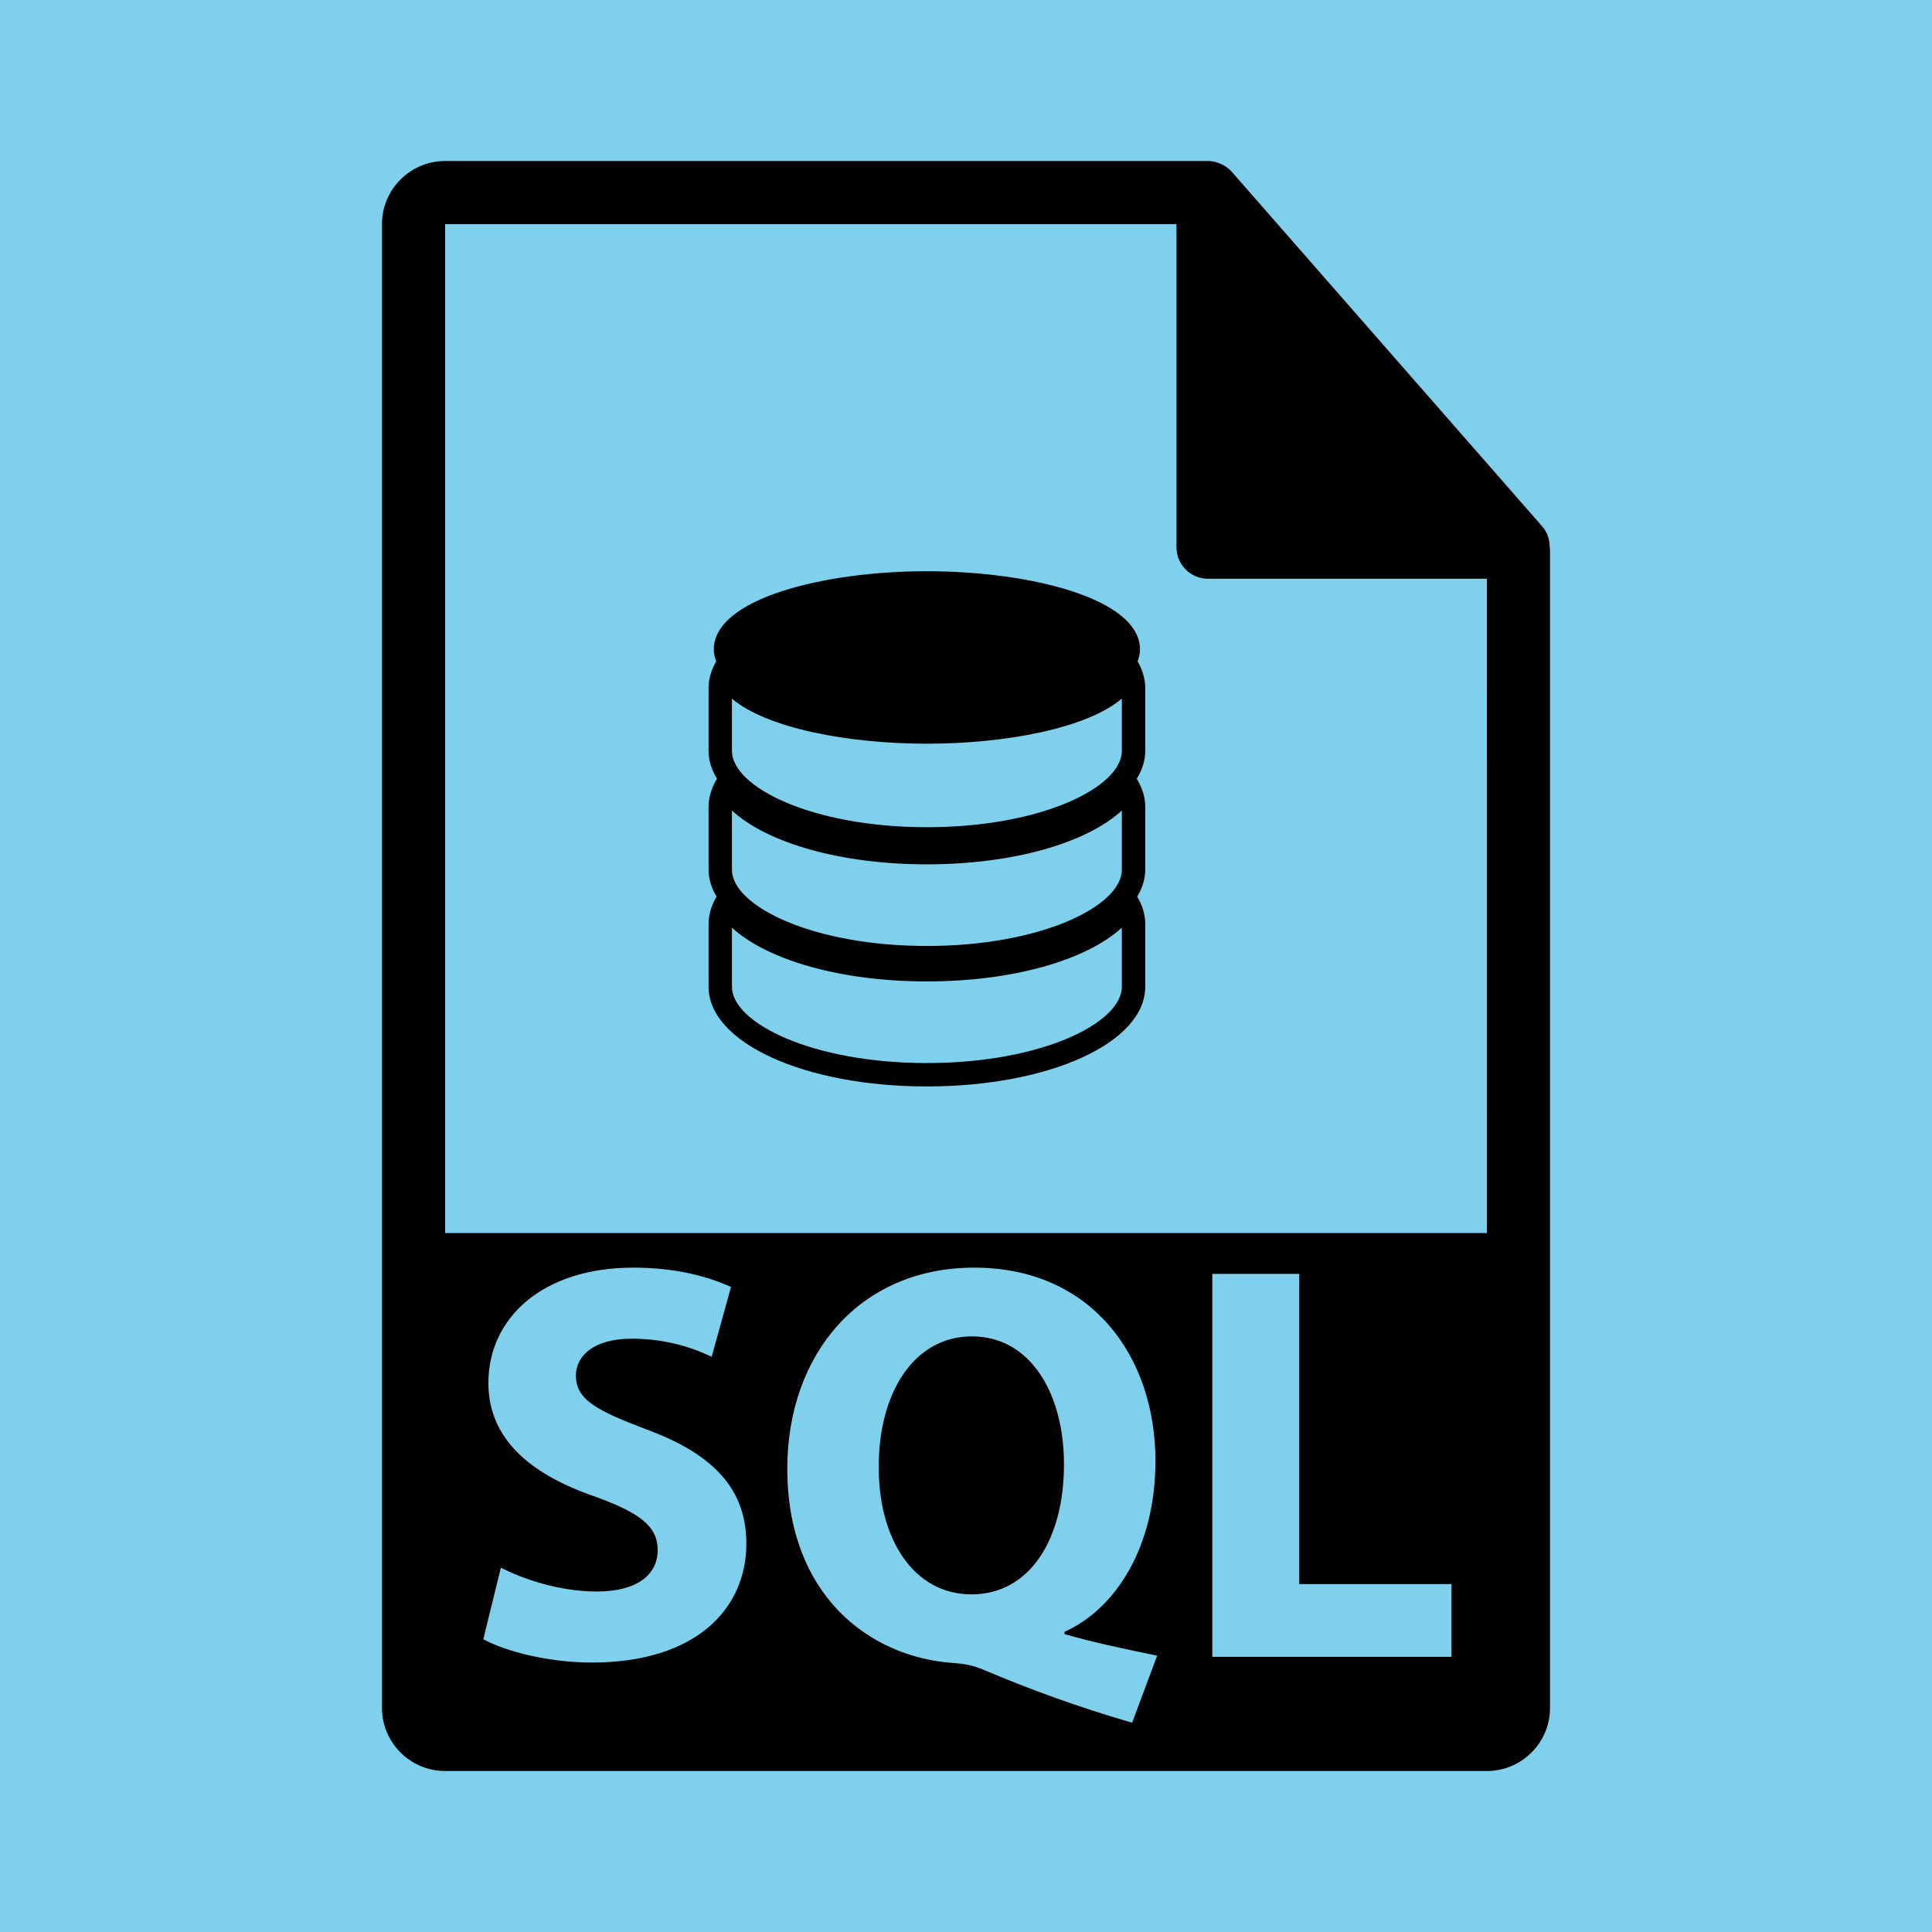
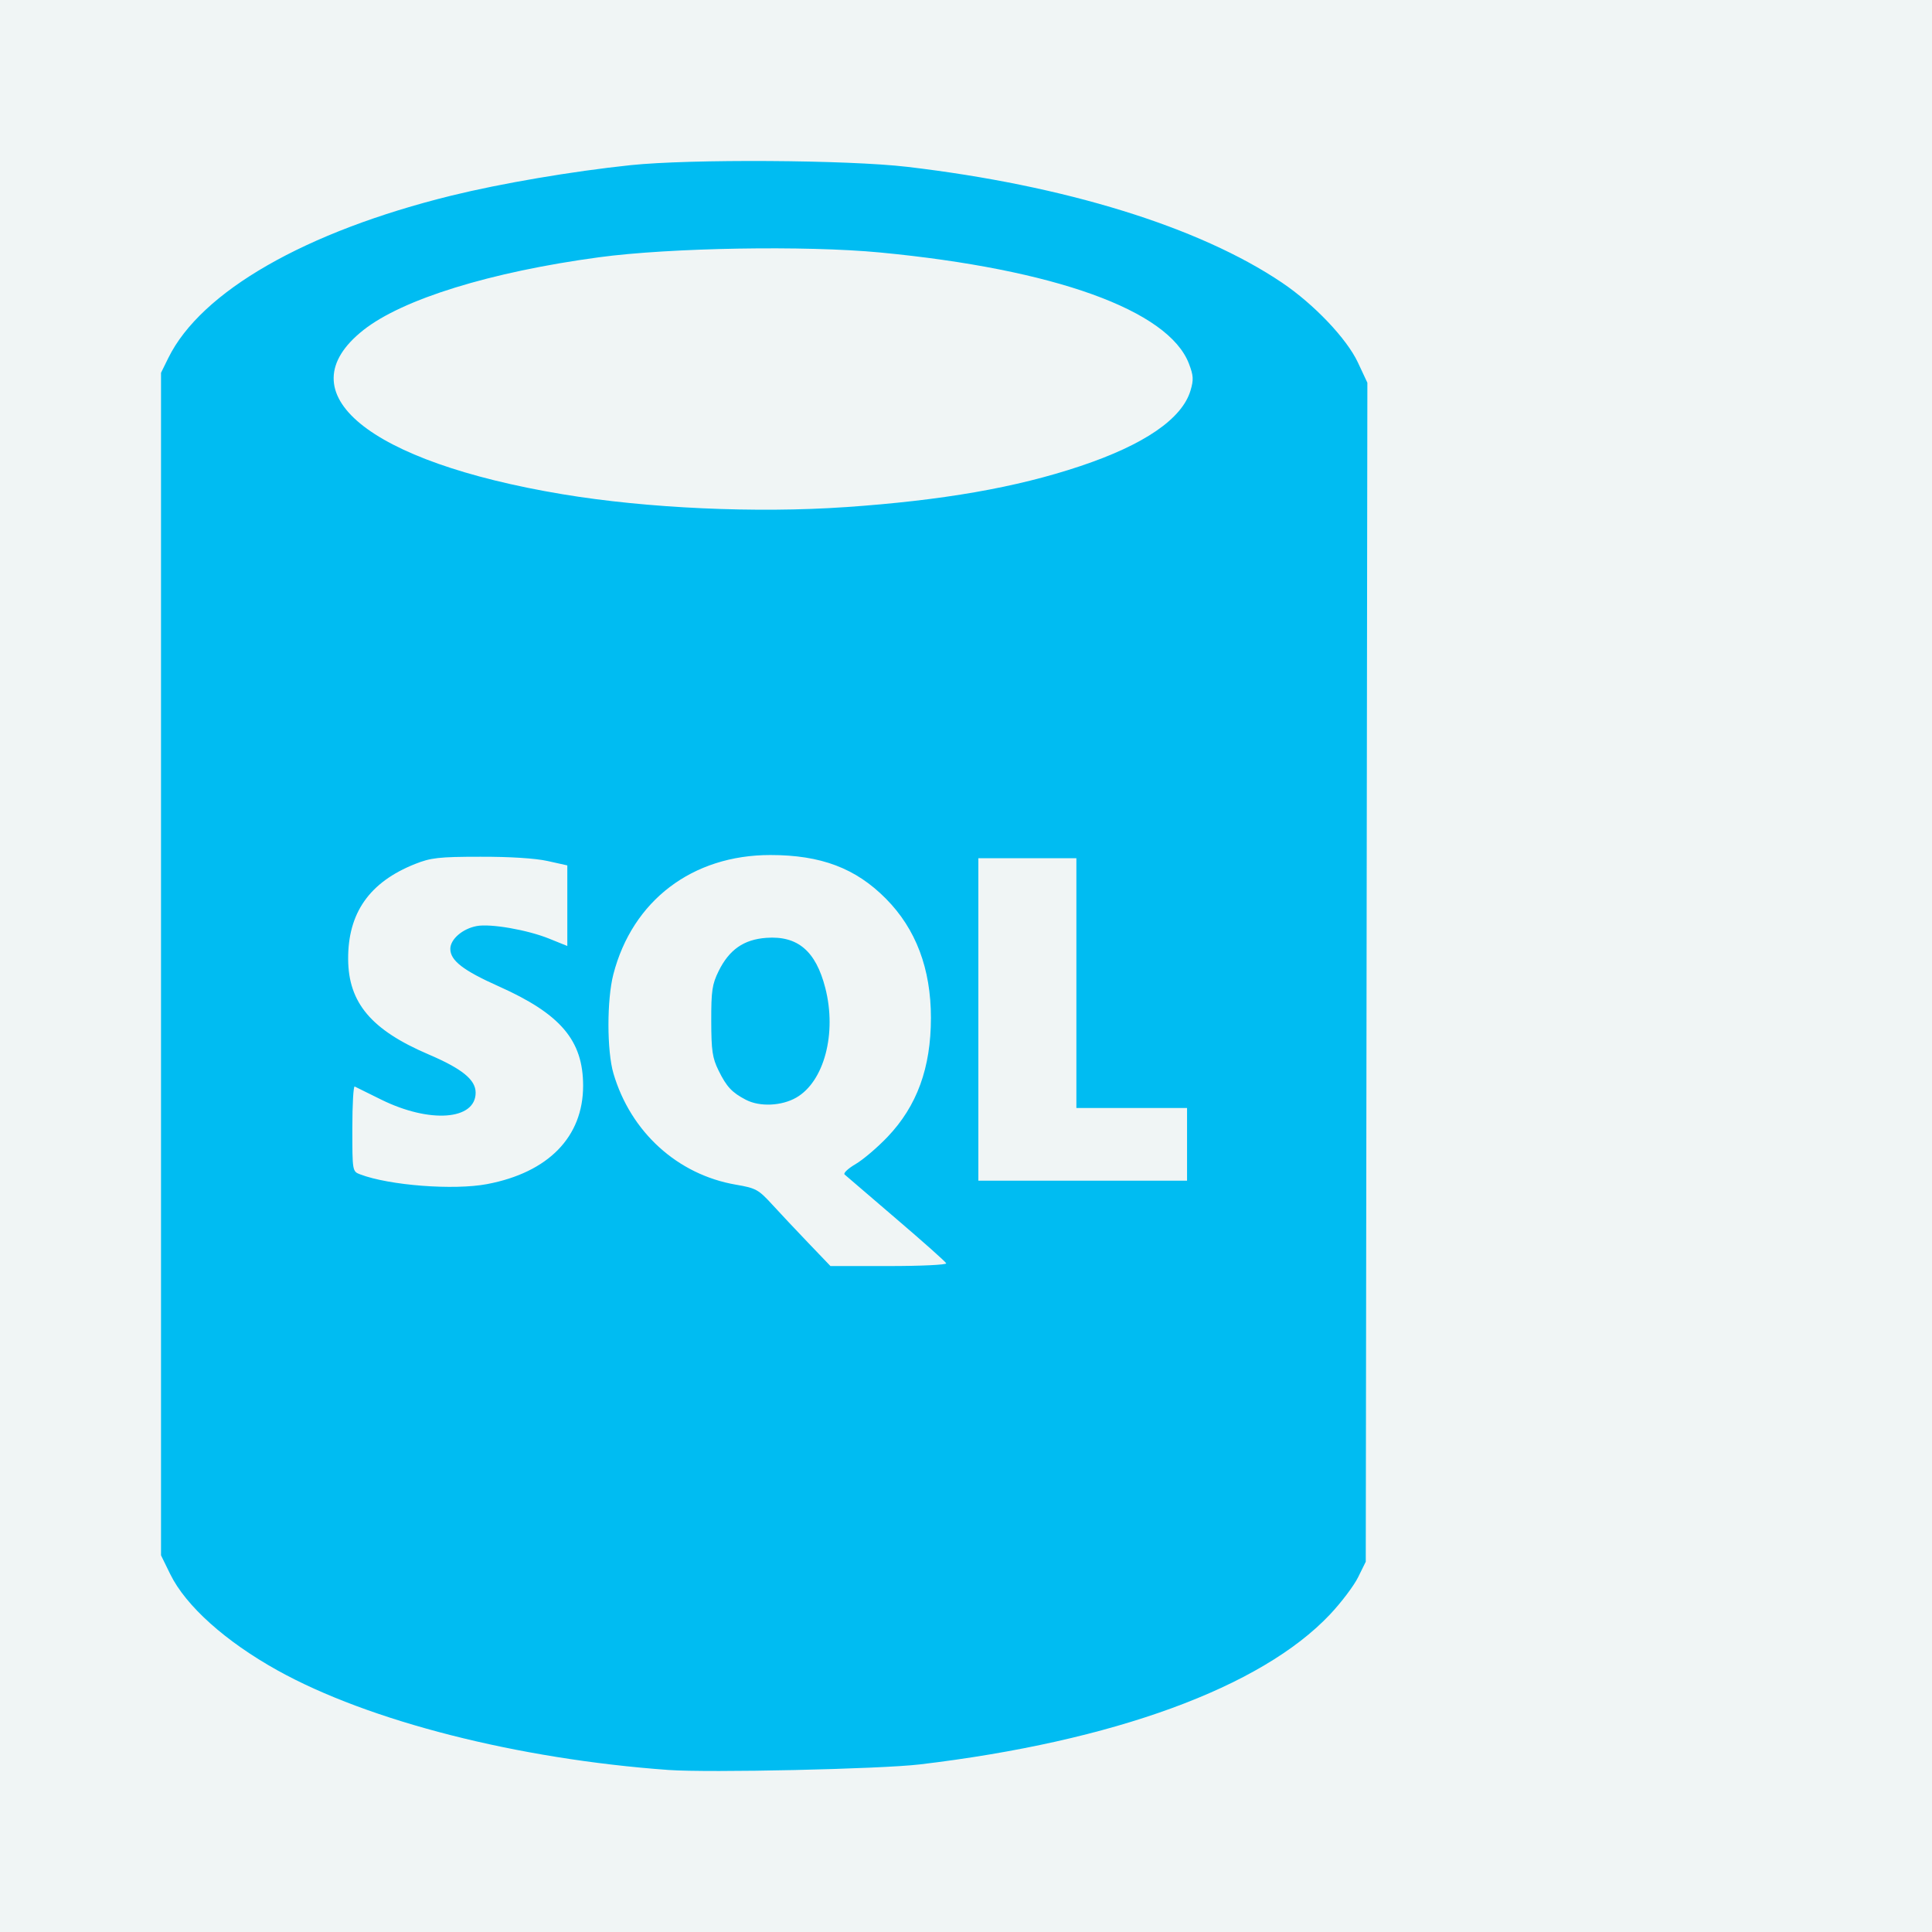
- <svg xmlns="http://www.w3.org/2000/svg" fill="#000000" version="1.1" id="Capa_1" width="800px" height="800px" viewBox="-55.08 -55.08 660.96 660.96" xml:space="preserve">
+ <svg xmlns="http://www.w3.org/2000/svg" width="800px" height="800px" viewBox="-7 -7 84.00 84.00" fill="#000000">
  <g id="SVGRepo_bgCarrier" stroke-width="0">
-     <rect x="-55.08" y="-55.08" width="660.96" height="660.96" rx="0" fill="#7ed0ec" strokewidth="0" />
+     <rect x="-7" y="-7" width="84.00" height="84.00" rx="0" fill="#f0f5f5" strokewidth="0" />
  </g>
  <g id="SVGRepo_tracerCarrier" stroke-linecap="round" stroke-linejoin="round" />
  <g id="SVGRepo_iconCarrier">
-     <g>
-       <g>
-         <path d="M277.425,402.116c-20.208,0-31.87,19.833-31.87,44.317c-0.2,24.88,11.853,43.934,31.681,43.934 c20.018,0,31.683-18.858,31.683-44.508C308.918,421.949,297.644,402.116,277.425,402.116z" />
-         <path d="M475.095,131.992c-0.032-2.526-0.833-5.021-2.568-6.993L366.324,3.694c-0.021-0.034-0.062-0.045-0.084-0.076 c-0.633-0.707-1.36-1.29-2.141-1.804c-0.232-0.15-0.475-0.285-0.718-0.422c-0.675-0.366-1.382-0.67-2.13-0.892 c-0.19-0.058-0.38-0.14-0.58-0.192C359.87,0.114,359.037,0,358.203,0H97.2C85.292,0,75.6,9.693,75.6,21.601v507.6 c0,11.913,9.692,21.601,21.6,21.601H453.6c11.908,0,21.601-9.688,21.601-21.601V133.202 C475.2,132.796,475.137,132.398,475.095,131.992z M147.382,513.691c-14.974,0-29.742-3.892-37.125-7.979l6.022-24.485 c7.963,4.082,20.216,8.164,32.843,8.164c13.613,0,20.799-5.643,20.799-14.196c0-8.169-6.21-12.825-21.956-18.457 c-21.766-7.583-35.962-19.644-35.962-38.687c0-22.354,18.668-39.461,49.57-39.461c14.776,0,25.661,3.111,33.431,6.613 l-6.613,23.904c-5.244-2.521-14.575-6.207-27.4-6.207c-12.836,0-19.045,5.822-19.045,12.63c0,8.358,7.38,12.05,24.289,18.463 c23.127,8.553,34.024,20.608,34.024,39.076C200.253,495.023,183.336,513.691,147.382,513.691z M332.237,534.284 c-18.657-5.442-34.204-11.074-51.701-18.468c-2.911-1.16-6.022-1.745-9.134-1.936c-29.542-1.936-57.14-23.715-57.14-66.482 c0-39.261,24.877-68.808,63.942-68.808c40.047,0,62.006,30.322,62.006,66.087c0,29.742-13.796,50.735-31.104,58.504v0.785 c10.115,2.922,21.39,5.253,31.684,7.378L332.237,534.284z M441.492,511.745h-81.833V380.737h29.742V486.86h52.091V511.745z M97.2,366.752V21.601h250.203v110.515c0,5.961,4.831,10.8,10.8,10.8H453.6l0.011,223.836H97.2z" />
-         <path d="M334.114,171.171c0.475-1.308,0.812-2.647,0.812-4.063c0-17.386-37.568-26.765-72.924-26.765 c-35.321,0-72.879,9.379-72.879,26.765c0,1.416,0.33,2.761,0.81,4.074l-0.188,0.335c-1.616,2.932-2.415,5.89-2.415,8.801v21.513 c0,3.312,1.042,6.492,2.89,9.498l-0.242,0.411c-1.762,3.056-2.647,6.151-2.647,9.208v21.508c0,3.208,0.983,6.286,2.731,9.208 l-0.084,0.134c-1.762,3.051-2.647,6.152-2.647,9.202v21.51c0,19.122,32.801,34.093,74.672,34.093 c41.916,0,74.717-14.971,74.717-34.093v-21.51c0-3.056-0.886-6.162-2.669-9.208l-0.073-0.118c1.734-2.927,2.742-6.004,2.742-9.218 v-21.508c0-3.061-0.886-6.167-2.669-9.218l-0.231-0.396c1.846-3.011,2.9-6.186,2.9-9.508v-21.513c0-2.911-0.812-5.877-2.415-8.81 L334.114,171.171z M328.715,282.509c0,12.351-27.38,26.093-66.712,26.093c-39.295,0-66.68-13.742-66.68-26.093v-20.231 c12.263,11.232,37.492,18.396,66.68,18.396c29.228,0,54.456-7.169,66.712-18.407V282.509z M328.715,242.455 c0,12.34-27.38,26.093-66.712,26.093c-39.295,0-66.68-13.753-66.68-26.093v-20.234c12.263,11.227,37.492,18.398,66.68,18.398 c29.228,0,54.456-7.172,66.712-18.409V242.455z M328.715,201.825c0,12.34-27.38,26.093-66.712,26.093 c-39.295,0-66.68-13.748-66.68-26.093v-17.9c11.984,10.156,39.772,15.422,66.68,15.422c26.944,0,54.72-5.266,66.712-15.422 V201.825z" />
-       </g>
-     </g>
+     <path d="m 852.971,1013.936 c -6.552,-0.472 -13.029,-2.122 -17,-4.33 -2.262,-1.258 -3.986,-2.803 -4.662,-4.181 l -0.402,-0.82 0,-25.708 0,-25.708 0.318,-0.646 c 1.423,-2.889 5.964,-5.494 12.304,-7.056 2.152,-0.53 5.259,-1.059 7.793,-1.325 2.588,-0.272 9.448,-0.231 12.029,0.073 6.861,0.806 12.7,2.611 16.298,5.038 1.388,0.936 2.811,2.433 3.294,3.464 l 0.414,0.884 -0.035,25.63 -0.035,25.63 -0.332,0.674 c -0.183,0.371 -0.734,1.101 -1.226,1.622 -2.992,3.171 -9.409,5.518 -17.827,6.517 -1.716,0.204 -9.169,0.369 -10.929,0.242 z m 12.075,-22.028 c -0.025,-0.066 -1.005,-0.938 -2.177,-1.939 -1.172,-1.001 -2.181,-1.867 -2.243,-1.924 -0.062,-0.058 0.155,-0.261 0.481,-0.452 0.326,-0.191 0.952,-0.724 1.389,-1.183 1.28,-1.343 1.885,-3.001 1.885,-5.174 0,-2.139 -0.652,-3.865 -1.957,-5.182 -1.315,-1.328 -2.826,-1.898 -5.025,-1.898 -3.39,0 -5.994,1.978 -6.825,5.185 -0.286,1.103 -0.284,3.332 0.003,4.31 0.749,2.551 2.79,4.404 5.331,4.839 0.86,0.147 0.976,0.211 1.562,0.851 0.348,0.381 1.063,1.141 1.588,1.689 l 0.955,0.997 2.539,0 c 1.396,0 2.518,-0.054 2.493,-0.119 z m -8.707,-7.108 c -0.611,-0.319 -0.842,-0.566 -1.191,-1.275 -0.269,-0.547 -0.315,-0.859 -0.318,-2.152 -0.003,-1.314 0.039,-1.598 0.32,-2.169 0.46,-0.934 1.094,-1.376 2.074,-1.447 1.365,-0.099 2.152,0.571 2.565,2.18 0.506,1.973 -0.05,4.071 -1.265,4.767 -0.637,0.365 -1.587,0.407 -2.185,0.095 z m -11.253,3.663 c 2.662,-0.505 4.173,-2.053 4.173,-4.275 0,-1.971 -0.975,-3.12 -3.672,-4.324 -1.543,-0.689 -2.102,-1.121 -2.102,-1.627 0,-0.419 0.531,-0.878 1.148,-0.993 0.603,-0.113 2.202,0.165 3.147,0.547 l 0.792,0.32 0,-1.752 0,-1.752 -0.859,-0.191 c -0.531,-0.118 -1.647,-0.189 -2.921,-0.185 -1.805,0 -2.159,0.044 -2.838,0.314 -1.984,0.788 -2.926,2.13 -2.911,4.149 0.014,1.89 1.011,3.069 3.492,4.129 1.464,0.626 2.051,1.102 2.051,1.665 0,1.196 -1.994,1.344 -4.104,0.303 -0.578,-0.285 -1.097,-0.541 -1.154,-0.57 -0.057,-0.028 -0.103,0.79 -0.103,1.819 0,1.862 0.002,1.871 0.339,2 1.27,0.483 4.076,0.698 5.524,0.423 z m 30.431,-1.728 0,-1.581 -2.406,0 -2.406,0 0,-5.43 0,-5.43 -2.131,0 -2.131,0 0,7.011 0,7.011 4.537,0 4.537,0 0,-1.581 z m -14.847,-27.705 c 4.234,-0.294 7.409,-0.848 10.202,-1.782 2.783,-0.93 4.426,-2.056 4.794,-3.283 0.142,-0.473 0.131,-0.652 -0.067,-1.171 -0.888,-2.325 -5.847,-4.11 -13.425,-4.835 -3.242,-0.31 -9.137,-0.209 -12.227,0.208 -4.716,0.637 -8.543,1.821 -10.245,3.168 -3.443,2.726 0.198,5.724 8.664,7.135 3.671,0.612 8.427,0.828 12.304,0.559 z" fill="#00bcf2" transform="translate(-830.906 -943.981)" />
  </g>
</svg>
